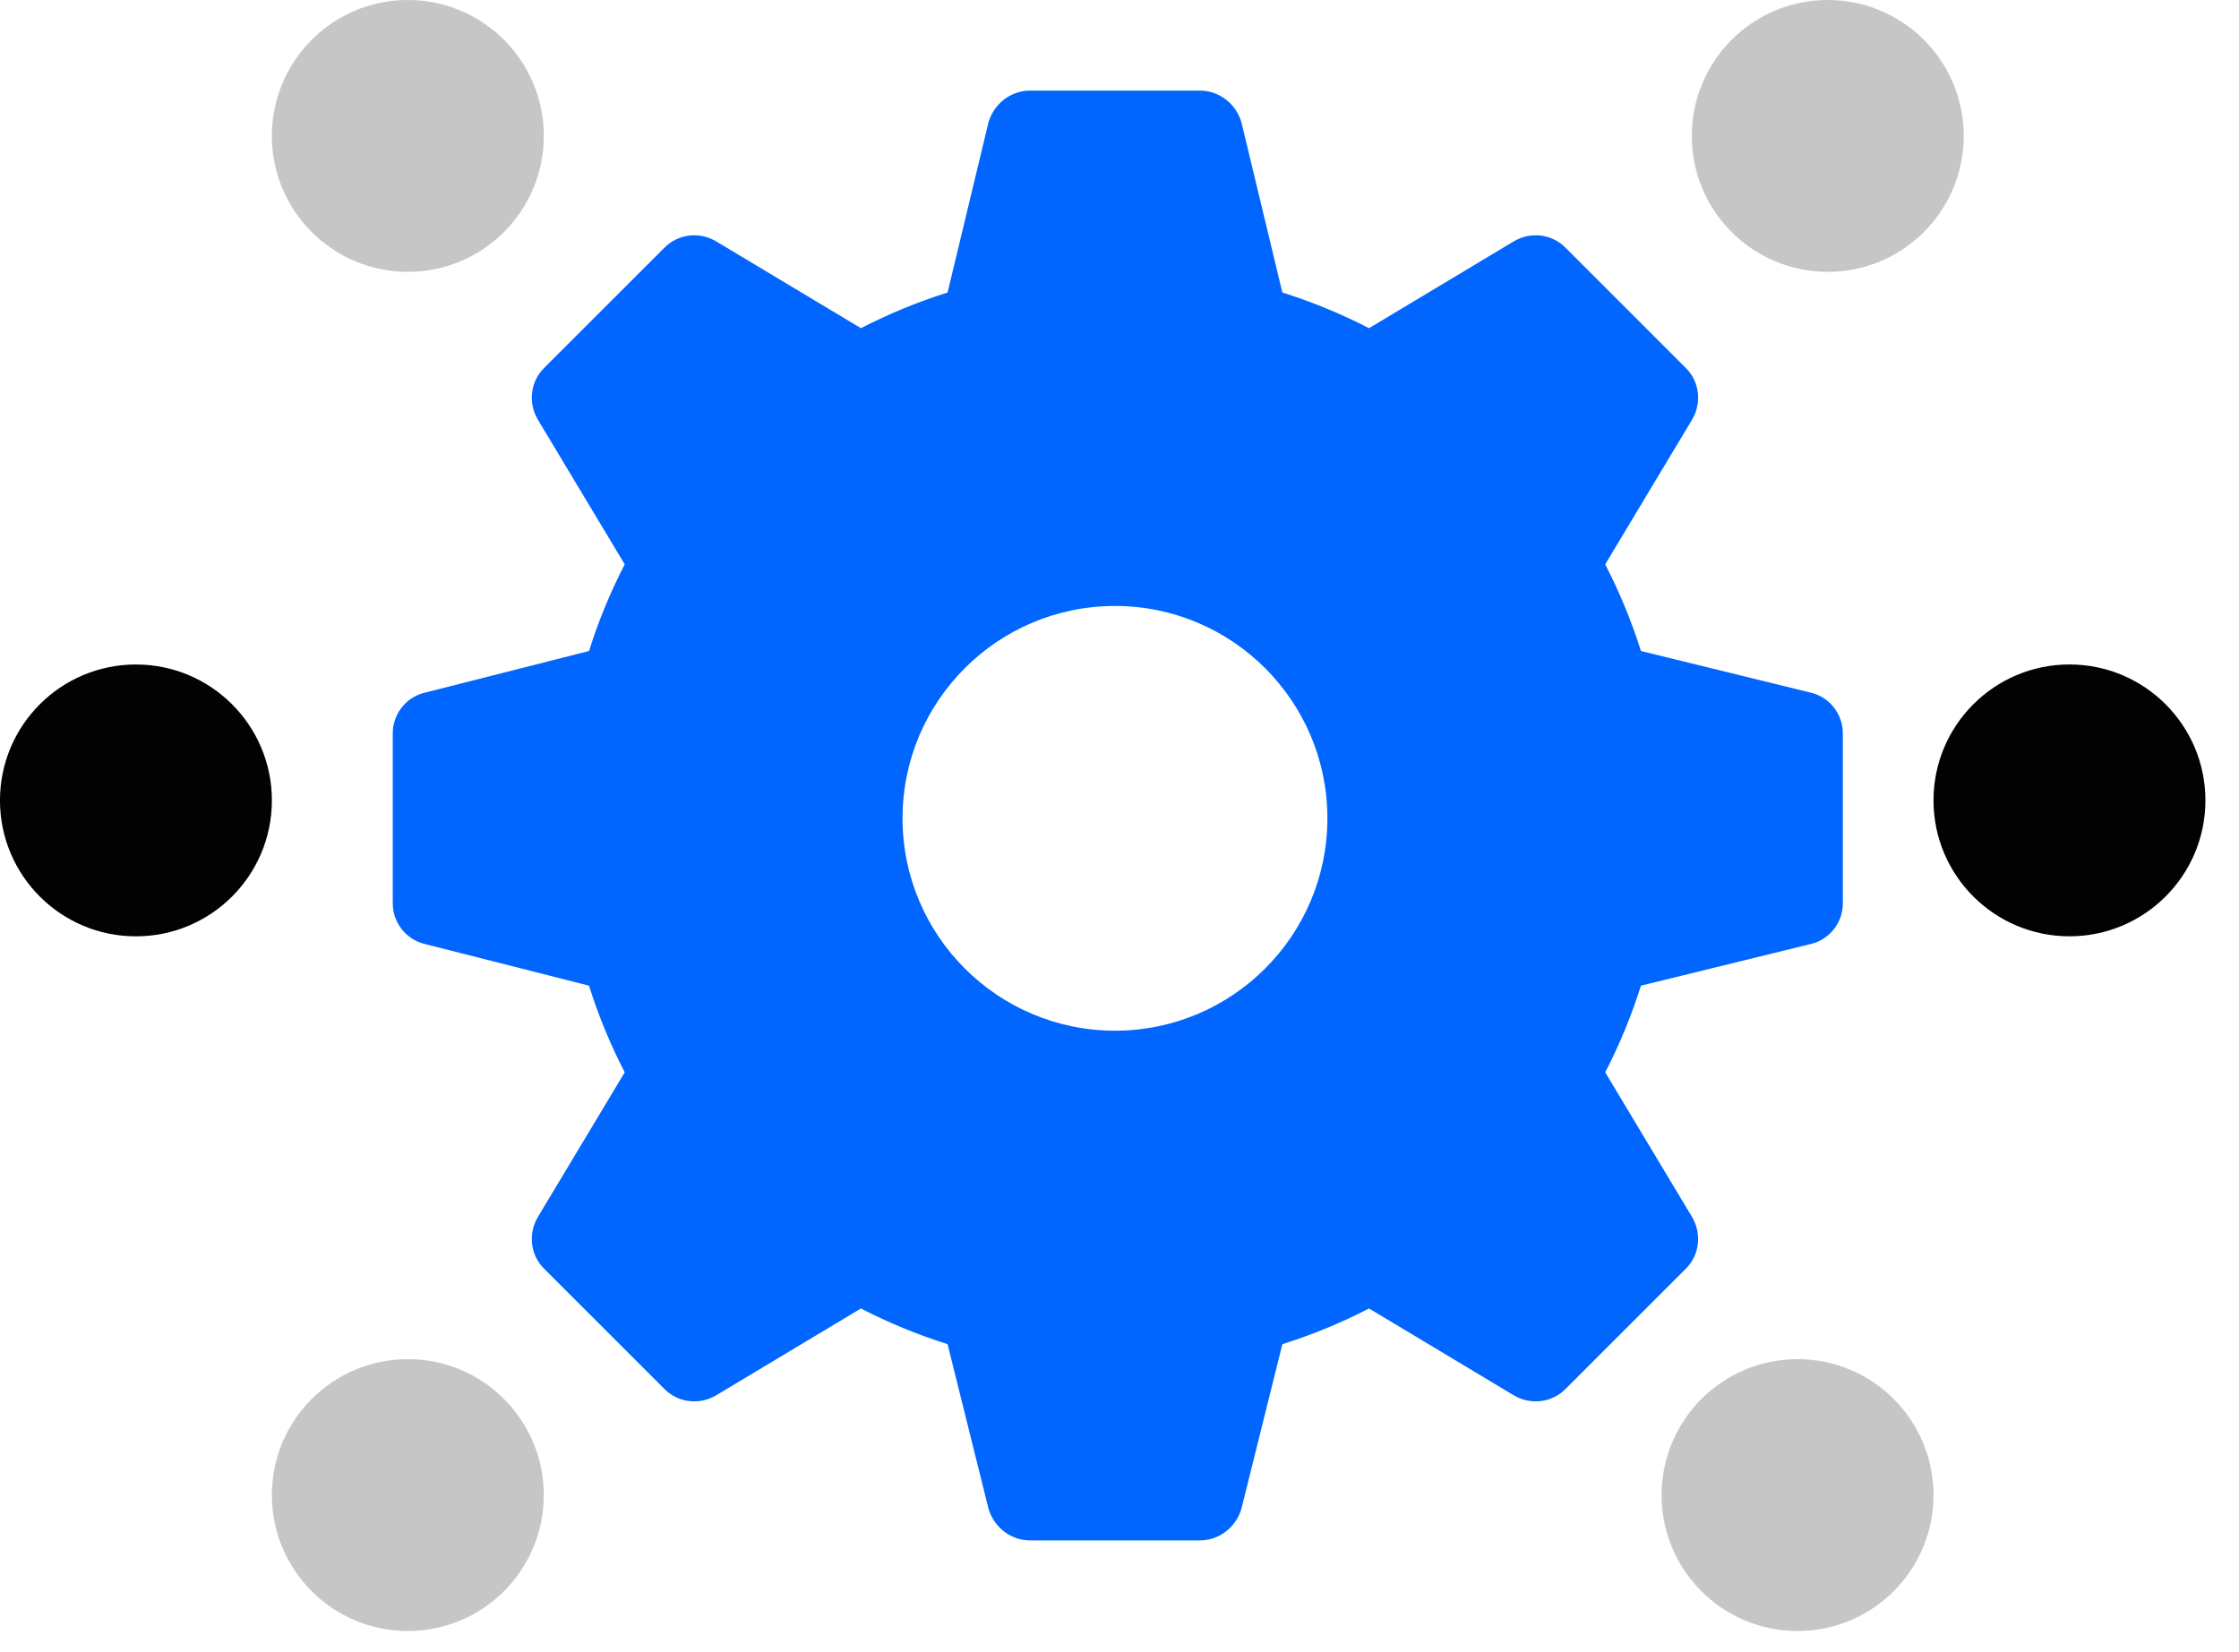
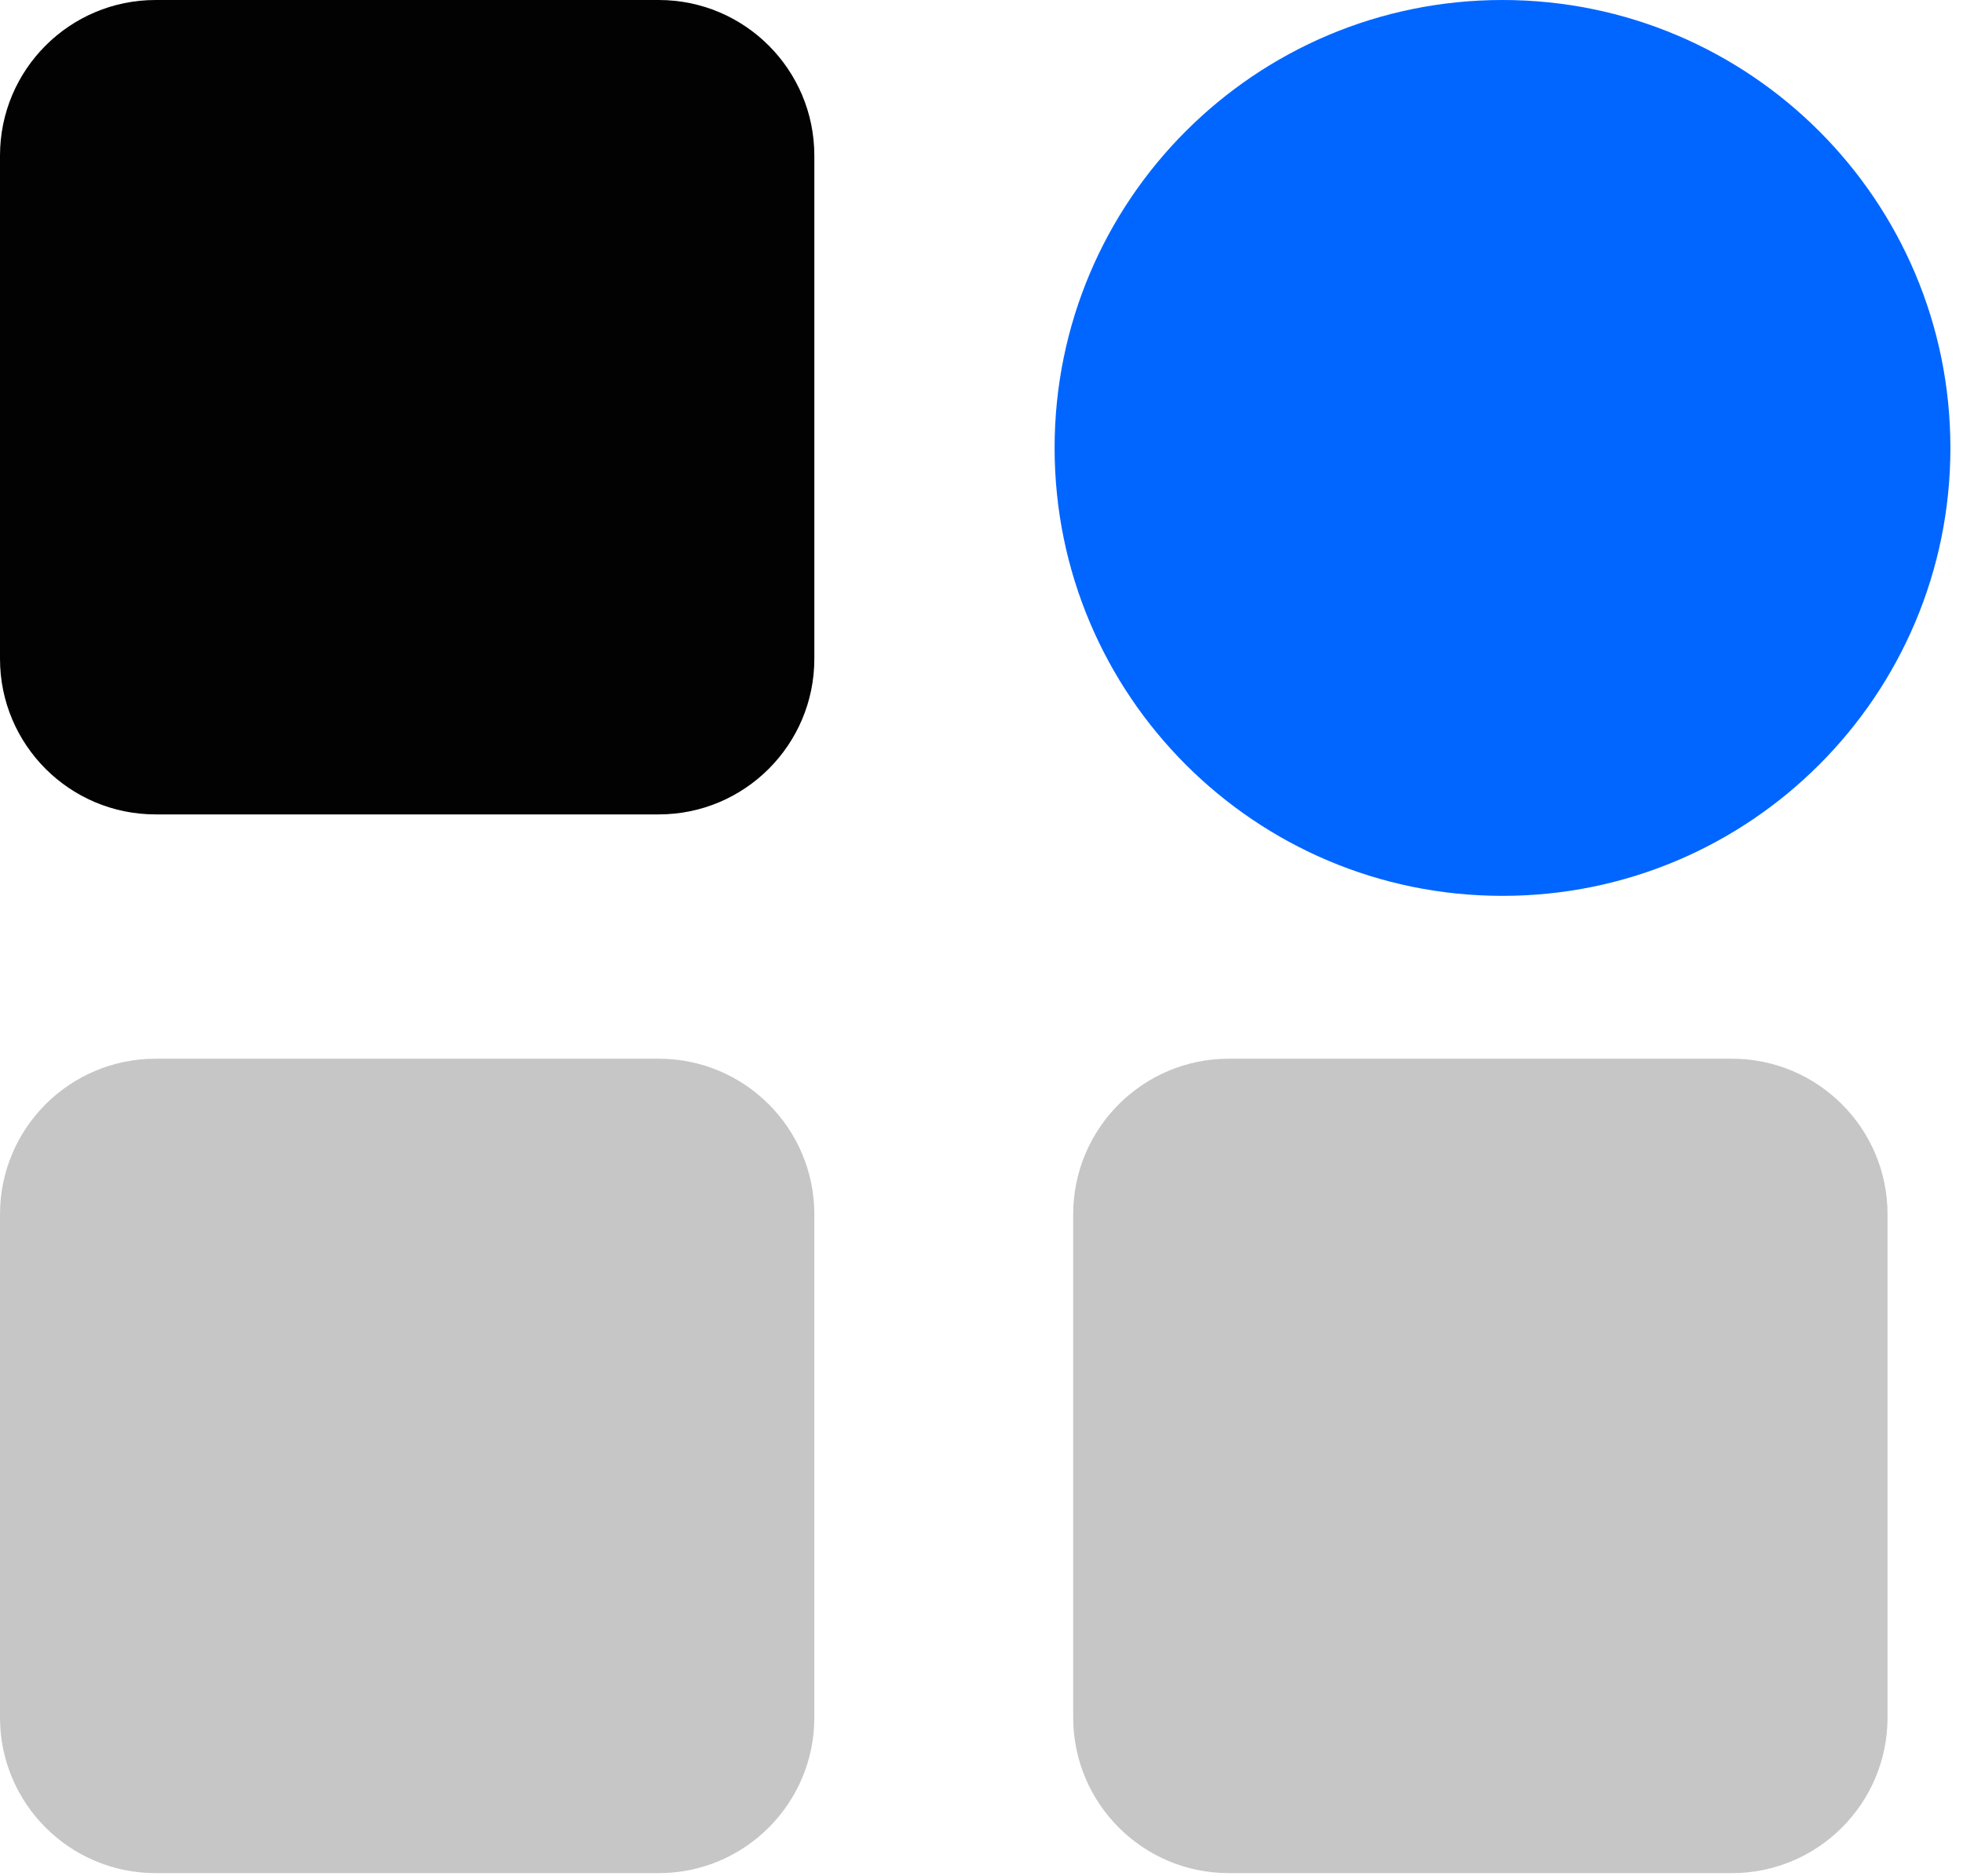
- <svg xmlns="http://www.w3.org/2000/svg" width="61" height="45" viewBox="0 0 61 45" fill="none">
-   <path d="M49.328 18.874L44.706 17.74C44.451 16.93 44.127 16.142 43.733 15.379L46.095 11.443C46.372 10.98 46.303 10.402 45.933 10.031L42.645 6.744C42.275 6.374 41.696 6.304 41.233 6.582L37.298 8.943C36.534 8.55 35.747 8.226 34.937 7.971L33.826 3.349C33.687 2.84 33.224 2.469 32.691 2.469H28.062C27.529 2.469 27.066 2.84 26.927 3.349L25.816 7.971C25.006 8.226 24.219 8.55 23.455 8.943L19.52 6.582C19.057 6.304 18.478 6.374 18.108 6.744L14.82 10.031C14.45 10.402 14.381 10.98 14.658 11.443L17.02 15.379C16.626 16.142 16.302 16.93 16.047 17.74L11.58 18.874C11.07 18.99 10.7 19.453 10.7 19.985V24.615C10.7 25.147 11.07 25.61 11.58 25.726L16.047 26.86C16.302 27.671 16.626 28.458 17.02 29.222L14.658 33.157C14.381 33.62 14.45 34.199 14.82 34.569L18.108 37.856C18.478 38.227 19.057 38.296 19.52 38.018L23.455 35.657C24.219 36.05 25.006 36.375 25.816 36.629L26.927 41.097C27.066 41.606 27.529 41.977 28.062 41.977H32.691C33.224 41.977 33.687 41.606 33.826 41.097L34.937 36.629C35.747 36.375 36.534 36.05 37.298 35.657L41.233 38.018C41.696 38.296 42.275 38.227 42.645 37.856L45.933 34.569C46.303 34.199 46.372 33.62 46.095 33.157L43.733 29.222C44.127 28.458 44.451 27.671 44.706 26.86L49.328 25.726C49.837 25.61 50.207 25.147 50.207 24.615V19.985C50.207 19.453 49.837 18.99 49.328 18.874ZM30.377 28.087C27.182 28.087 24.589 25.495 24.589 22.3C24.589 19.106 27.182 16.513 30.377 16.513C33.571 16.513 36.164 19.106 36.164 22.3C36.164 25.495 33.571 28.087 30.377 28.087Z" fill="#0066FF" />
-   <circle cx="49.796" cy="3.704" r="3.704" fill="#C6C6C6" />
-   <circle cx="11.112" cy="40.742" r="3.704" transform="rotate(-180 11.1116 40.742)" fill="#C6C6C6" />
-   <circle cx="56.381" cy="21.811" r="3.704" fill="#020202" />
-   <circle cx="3.704" cy="21.811" r="3.704" transform="rotate(-180 3.70365 21.8114)" fill="#020202" />
-   <circle cx="48.973" cy="40.742" r="3.704" fill="#C6C6C6" />
-   <circle cx="11.112" cy="3.704" r="3.704" transform="rotate(-180 11.1116 3.70382)" fill="#C6C6C6" />
+ <svg xmlns="http://www.w3.org/2000/svg" width="45" height="43" viewBox="0 0 45 43" fill="none">
+   <rect width="18.668" height="18.668" rx="3.567" fill="#020202" />
+   <rect y="24.268" width="18.668" height="18.668" rx="3.567" fill="#C6C6C6" />
+   <rect x="24.176" width="20.535" height="20.535" rx="10.267" fill="#0066FF" />
+   <rect x="24.602" y="24.268" width="18.668" height="18.668" rx="3.567" fill="#C6C6C6" />
</svg>
